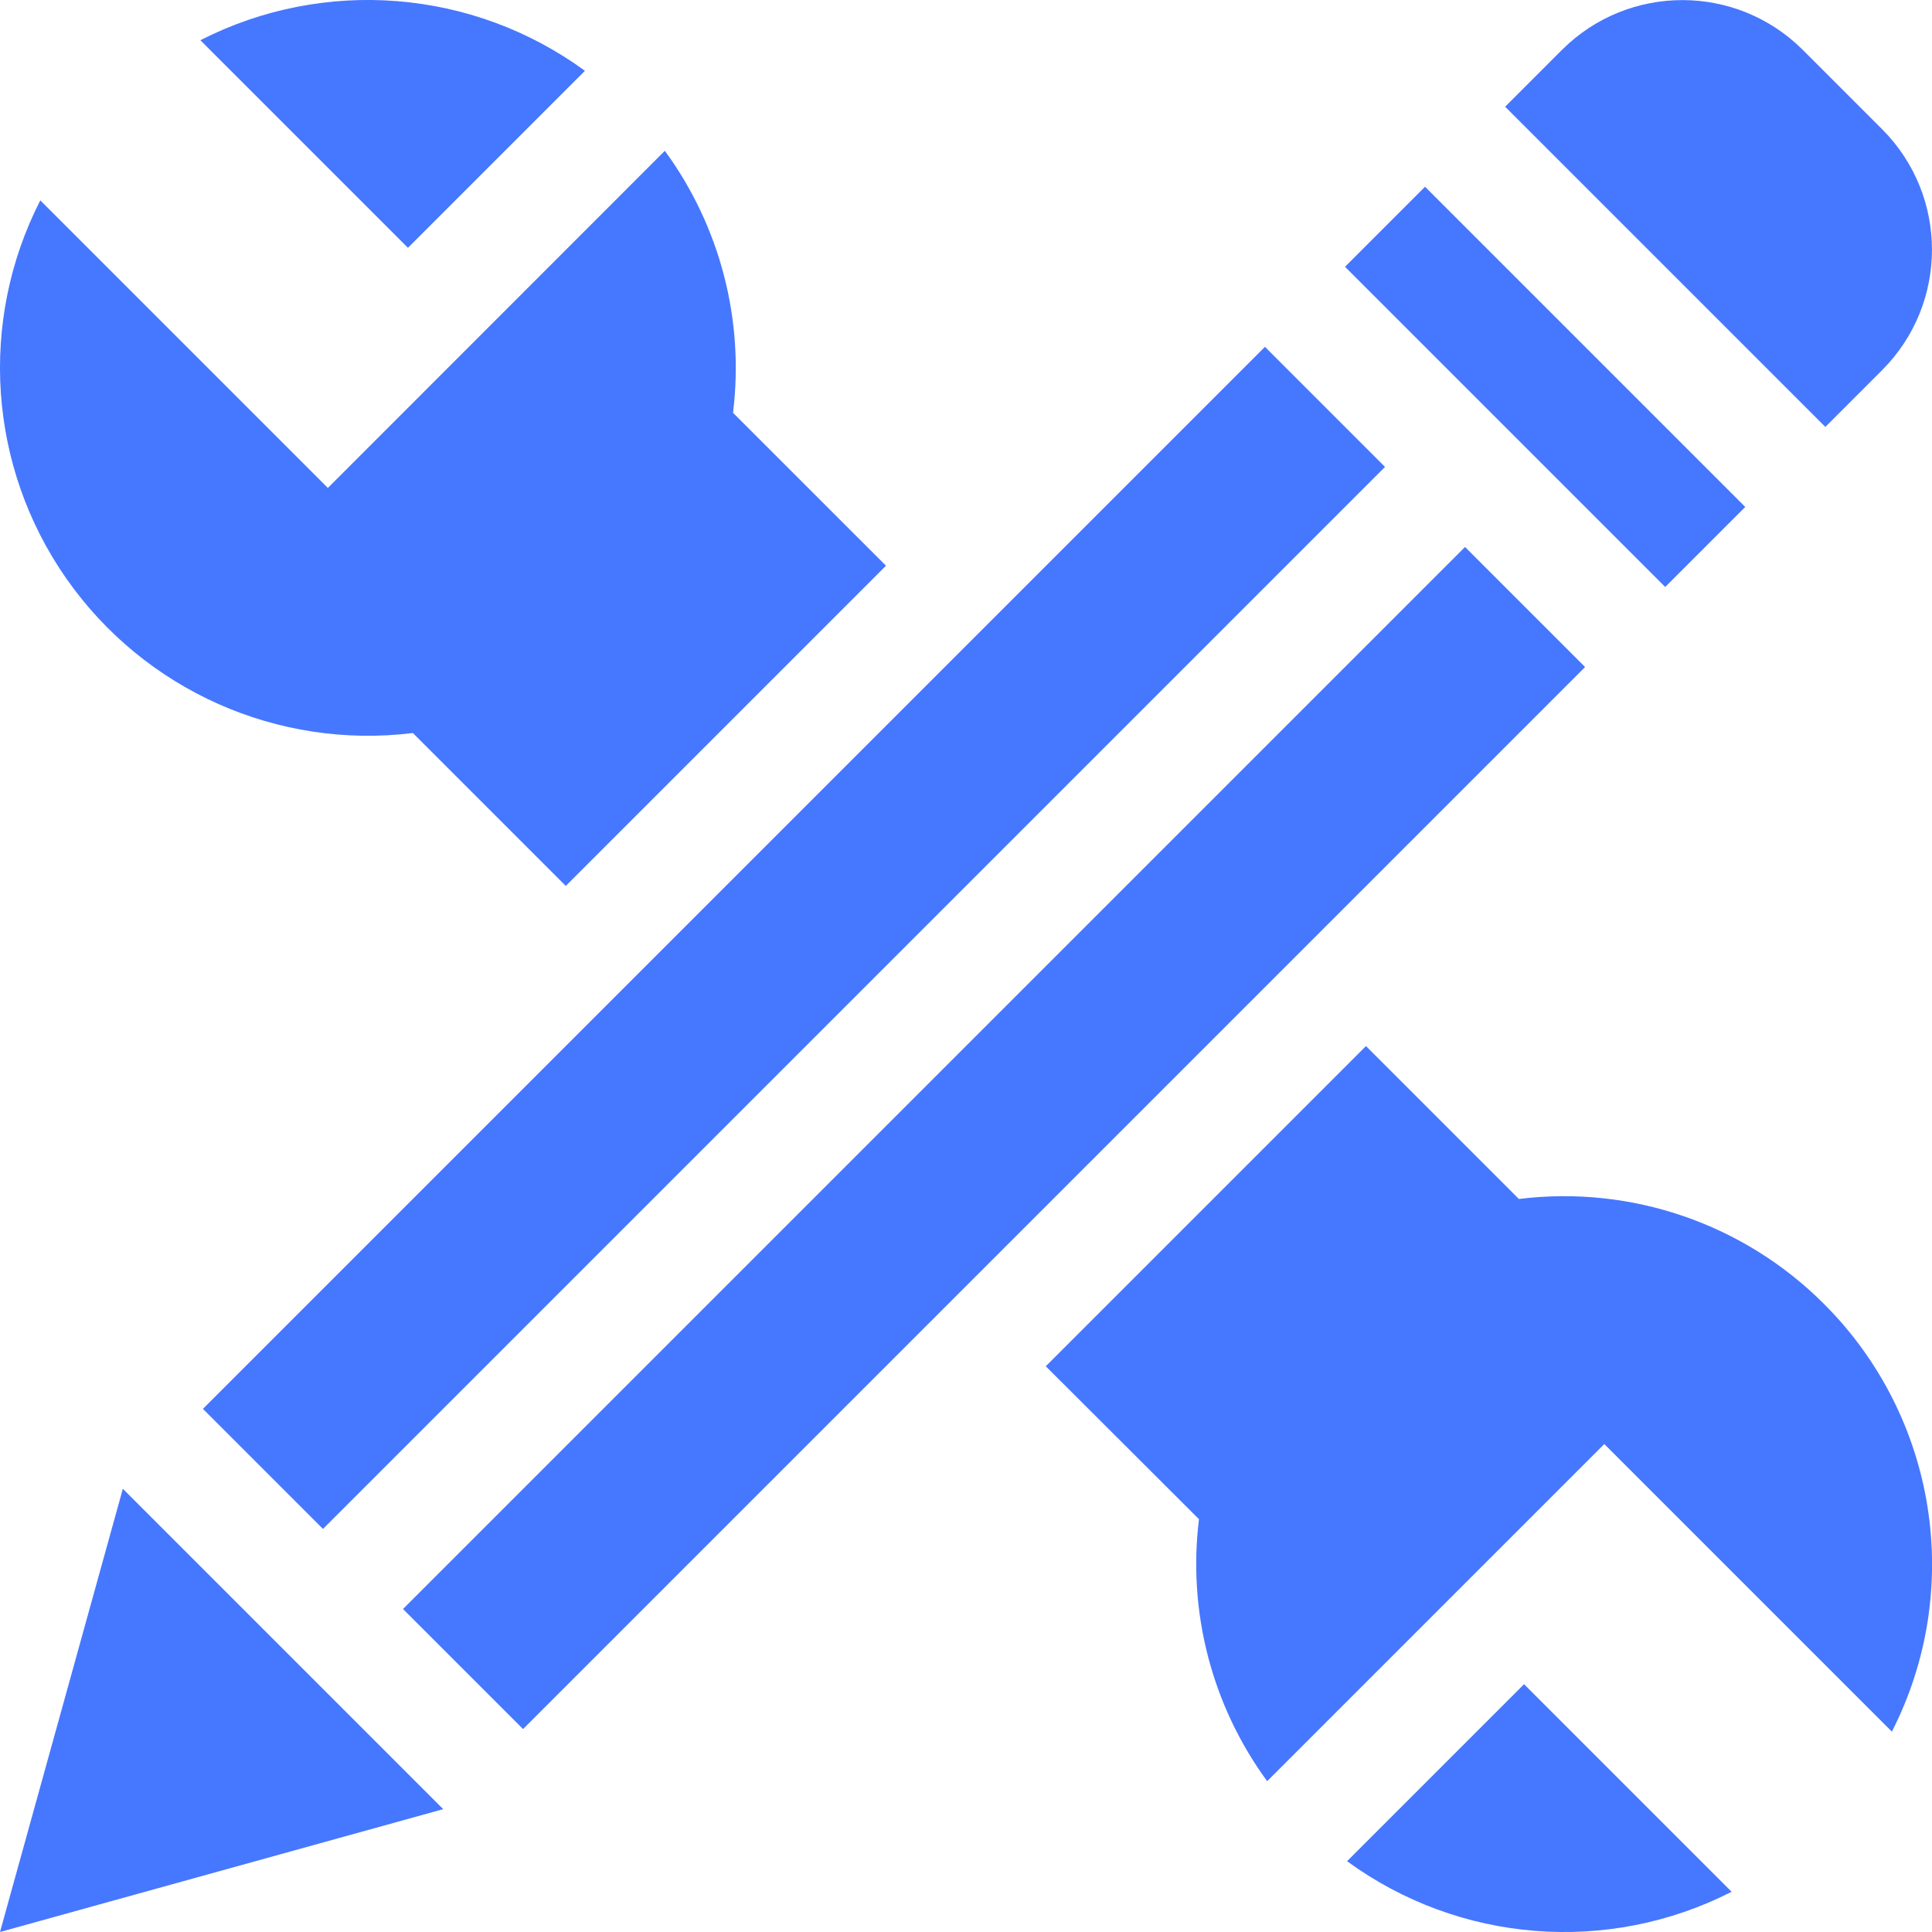
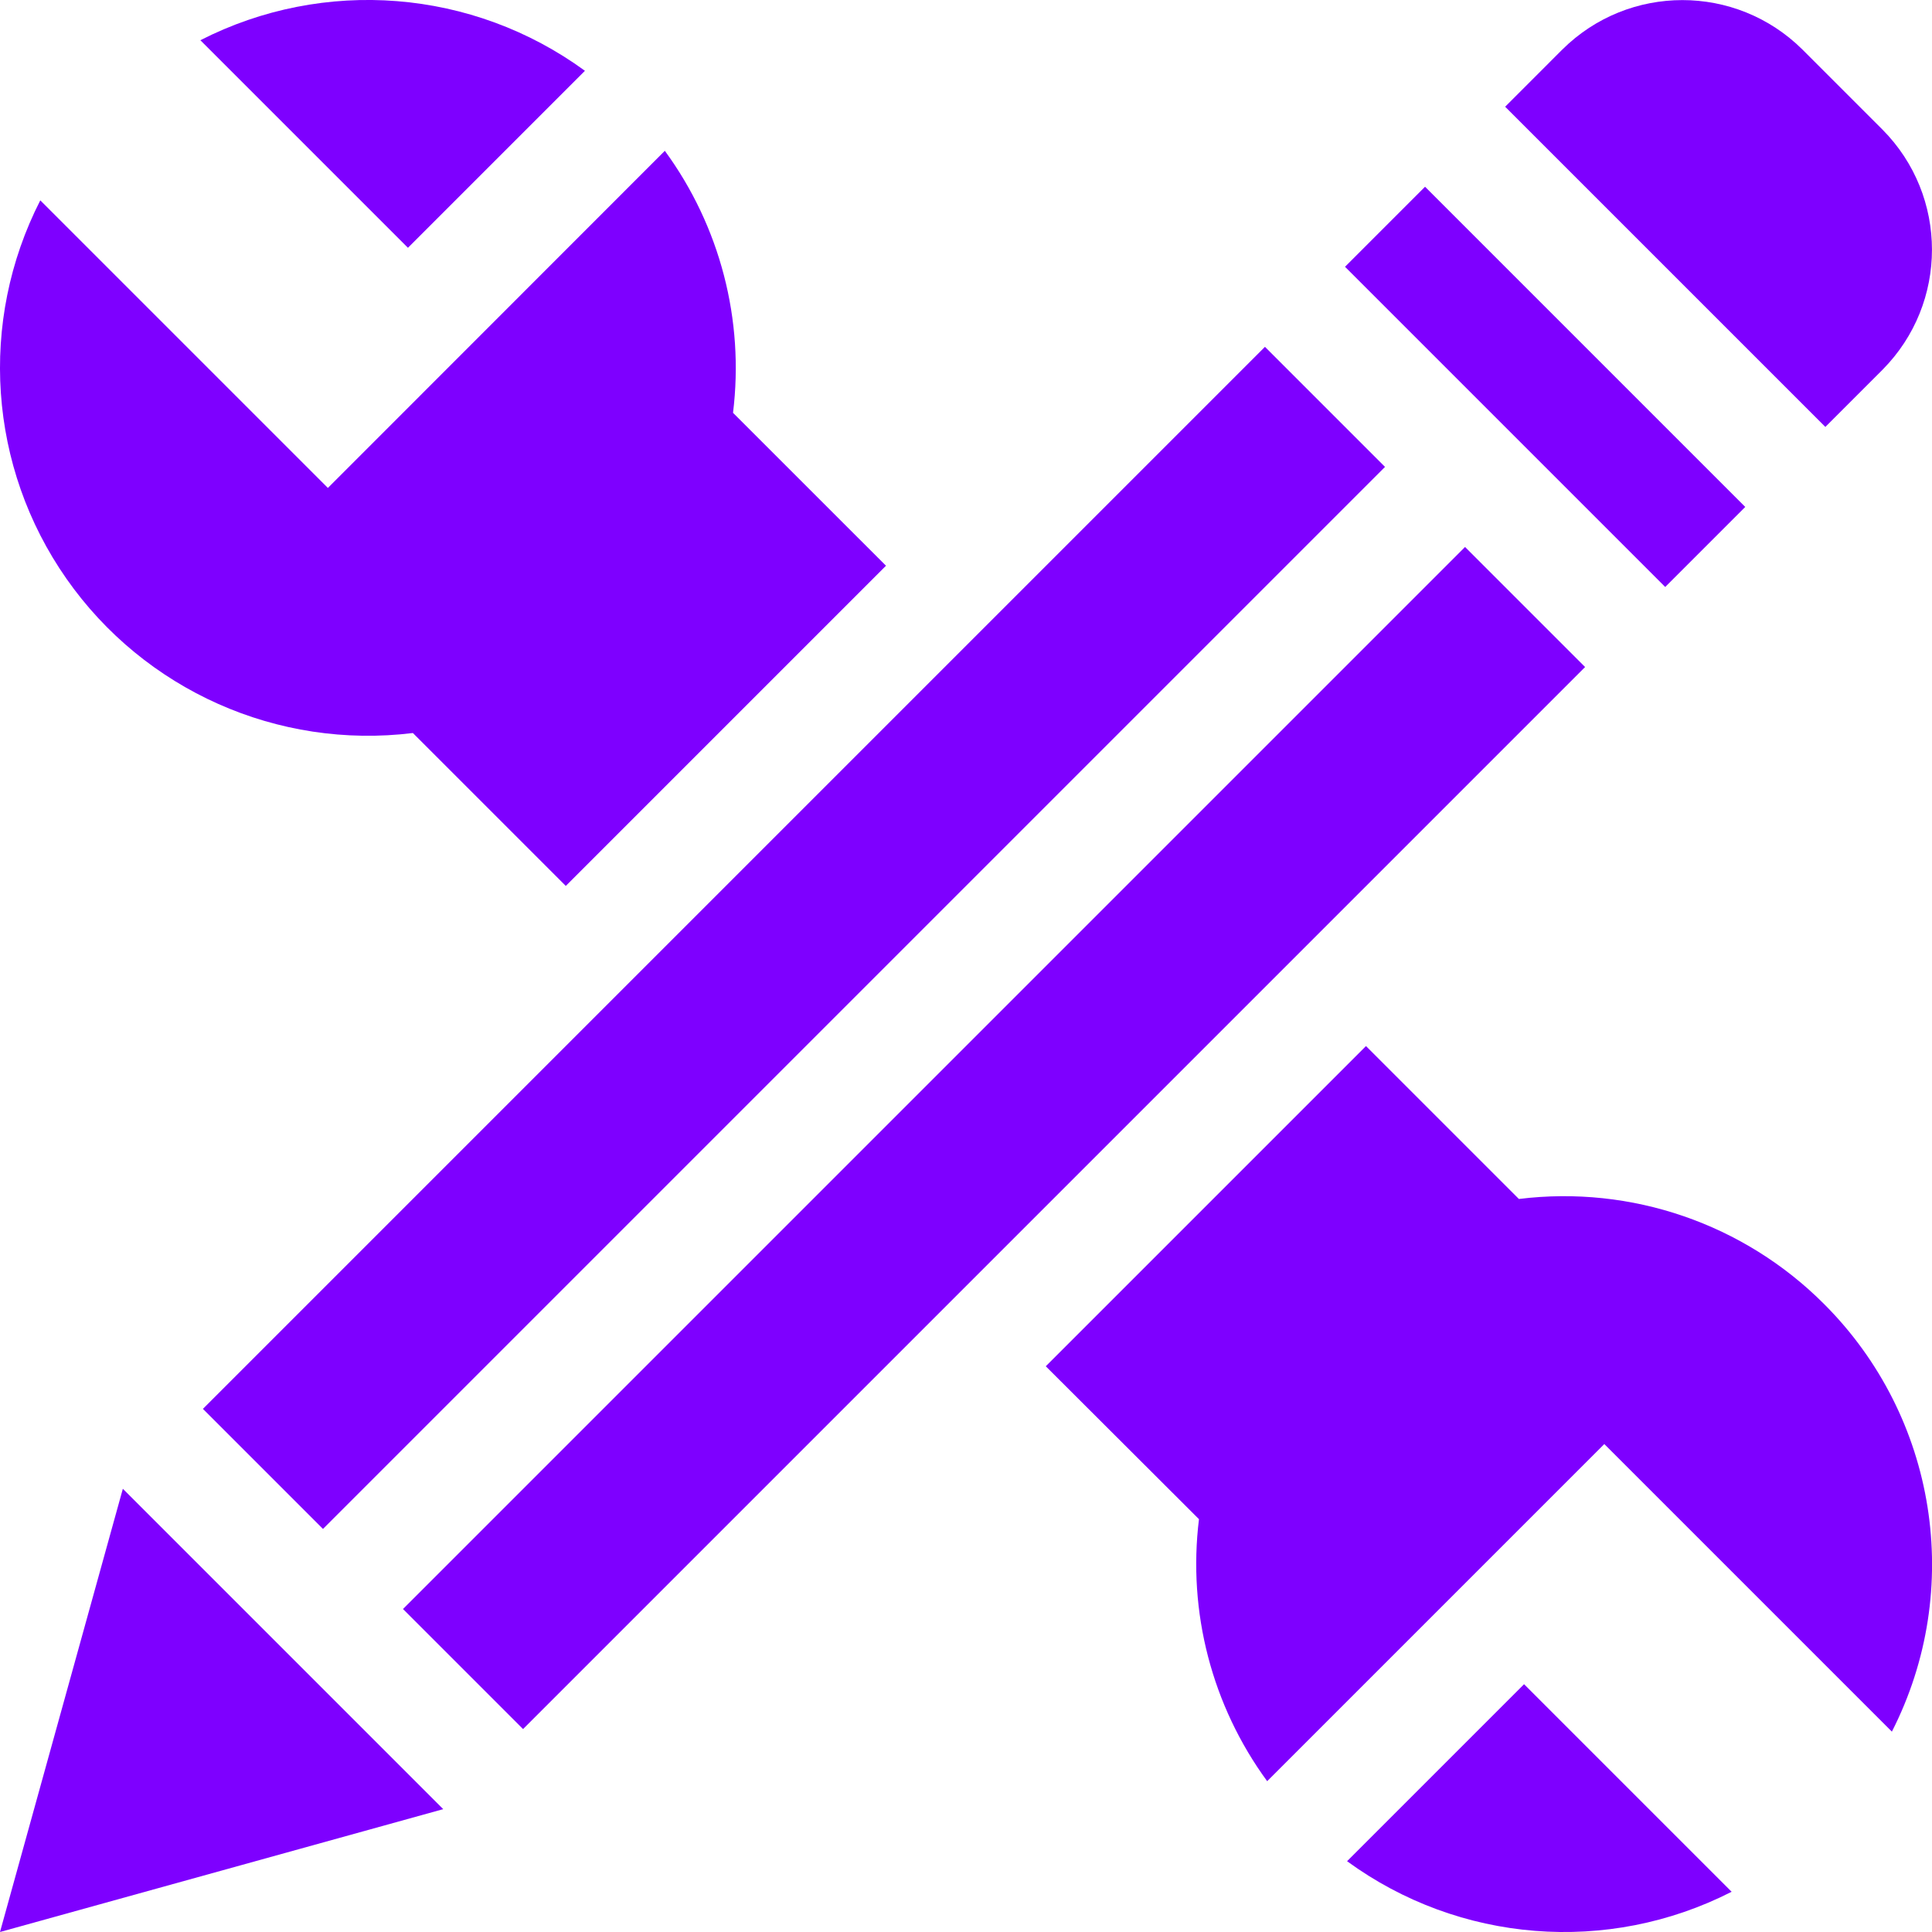
<svg xmlns="http://www.w3.org/2000/svg" width="34" height="34" viewBox="0 0 34 34">
  <defs>
    <clipPath id="a">
-       <rect width="34" height="34" transform="translate(38 28.011)" fill="#4677FF" />
+       <rect width="34" height="34" transform="translate(38 28.011)" fill="#7e00ff" />
    </clipPath>
  </defs>
  <g transform="translate(-38 -28.011)" clip-path="url(#a)">
    <g transform="translate(38 28.011)">
-       <path d="M2.162,26.2,0,34l7.8-2.162Z" fill="#4677FF" />
-       <path d="M33.128,2.28,31.72.872a3,3,0,0,0-4.226,0L26.488,1.878l5.635,5.635,1.006-1.006A3,3,0,0,0,33.128,2.28Z" fill="#4677FF" />
-       <rect width="1.992" height="7.969" transform="translate(23.67 4.695) rotate(-45)" fill="#4677FF" />
-       <rect width="26.432" height="2.988" transform="translate(7.092 28.316) rotate(-45)" fill="#4677FF" />
-       <rect width="26.432" height="2.988" transform="translate(3.571 24.794) rotate(-45)" fill="#4677FF" />
-       <path d="M32.1,22.948a6.463,6.463,0,0,0-5.37-1.848l-2.691-2.691-5.635,5.635L21.1,26.735a6.47,6.47,0,0,0,1.2,4.611l5.933-5.933,5.061,5.061A6.477,6.477,0,0,0,32.1,22.948Z" fill="#4677FF" />
-       <path d="M26.821,29.639l-3.115,3.115a6.482,6.482,0,0,0,6.768.538Z" fill="#4677FF" />
-       <path d="M3.526.708,7.179,4.361l3.115-3.115A6.482,6.482,0,0,0,3.526.708Z" fill="#4677FF" />
-       <path d="M12.9,7.265a6.47,6.47,0,0,0-1.2-4.611L5.77,8.587.709,3.526A6.476,6.476,0,0,0,7.266,12.9l2.691,2.691,5.635-5.635Z" fill="#4677FF" />
+       <path d="M2.162,26.2,0,34l7.8-2.162Z" fill="#7e00ff" />
+       <path d="M33.128,2.28,31.72.872a3,3,0,0,0-4.226,0L26.488,1.878l5.635,5.635,1.006-1.006A3,3,0,0,0,33.128,2.28Z" fill="#7e00ff" />
+       <rect width="1.992" height="7.969" transform="translate(23.67 4.695) rotate(-45)" fill="#7e00ff" />
+       <rect width="26.432" height="2.988" transform="translate(7.092 28.316) rotate(-45)" fill="#7e00ff" />
+       <rect width="26.432" height="2.988" transform="translate(3.571 24.794) rotate(-45)" fill="#7e00ff" />
+       <path d="M32.1,22.948a6.463,6.463,0,0,0-5.37-1.848l-2.691-2.691-5.635,5.635L21.1,26.735a6.47,6.47,0,0,0,1.2,4.611l5.933-5.933,5.061,5.061A6.477,6.477,0,0,0,32.1,22.948Z" fill="#7e00ff" />
+       <path d="M26.821,29.639l-3.115,3.115a6.482,6.482,0,0,0,6.768.538Z" fill="#7e00ff" />
+       <path d="M3.526.708,7.179,4.361l3.115-3.115A6.482,6.482,0,0,0,3.526.708Z" fill="#7e00ff" />
+       <path d="M12.9,7.265a6.47,6.47,0,0,0-1.2-4.611L5.77,8.587.709,3.526A6.476,6.476,0,0,0,7.266,12.9l2.691,2.691,5.635-5.635Z" fill="#7e00ff" />
    </g>
  </g>
</svg>
